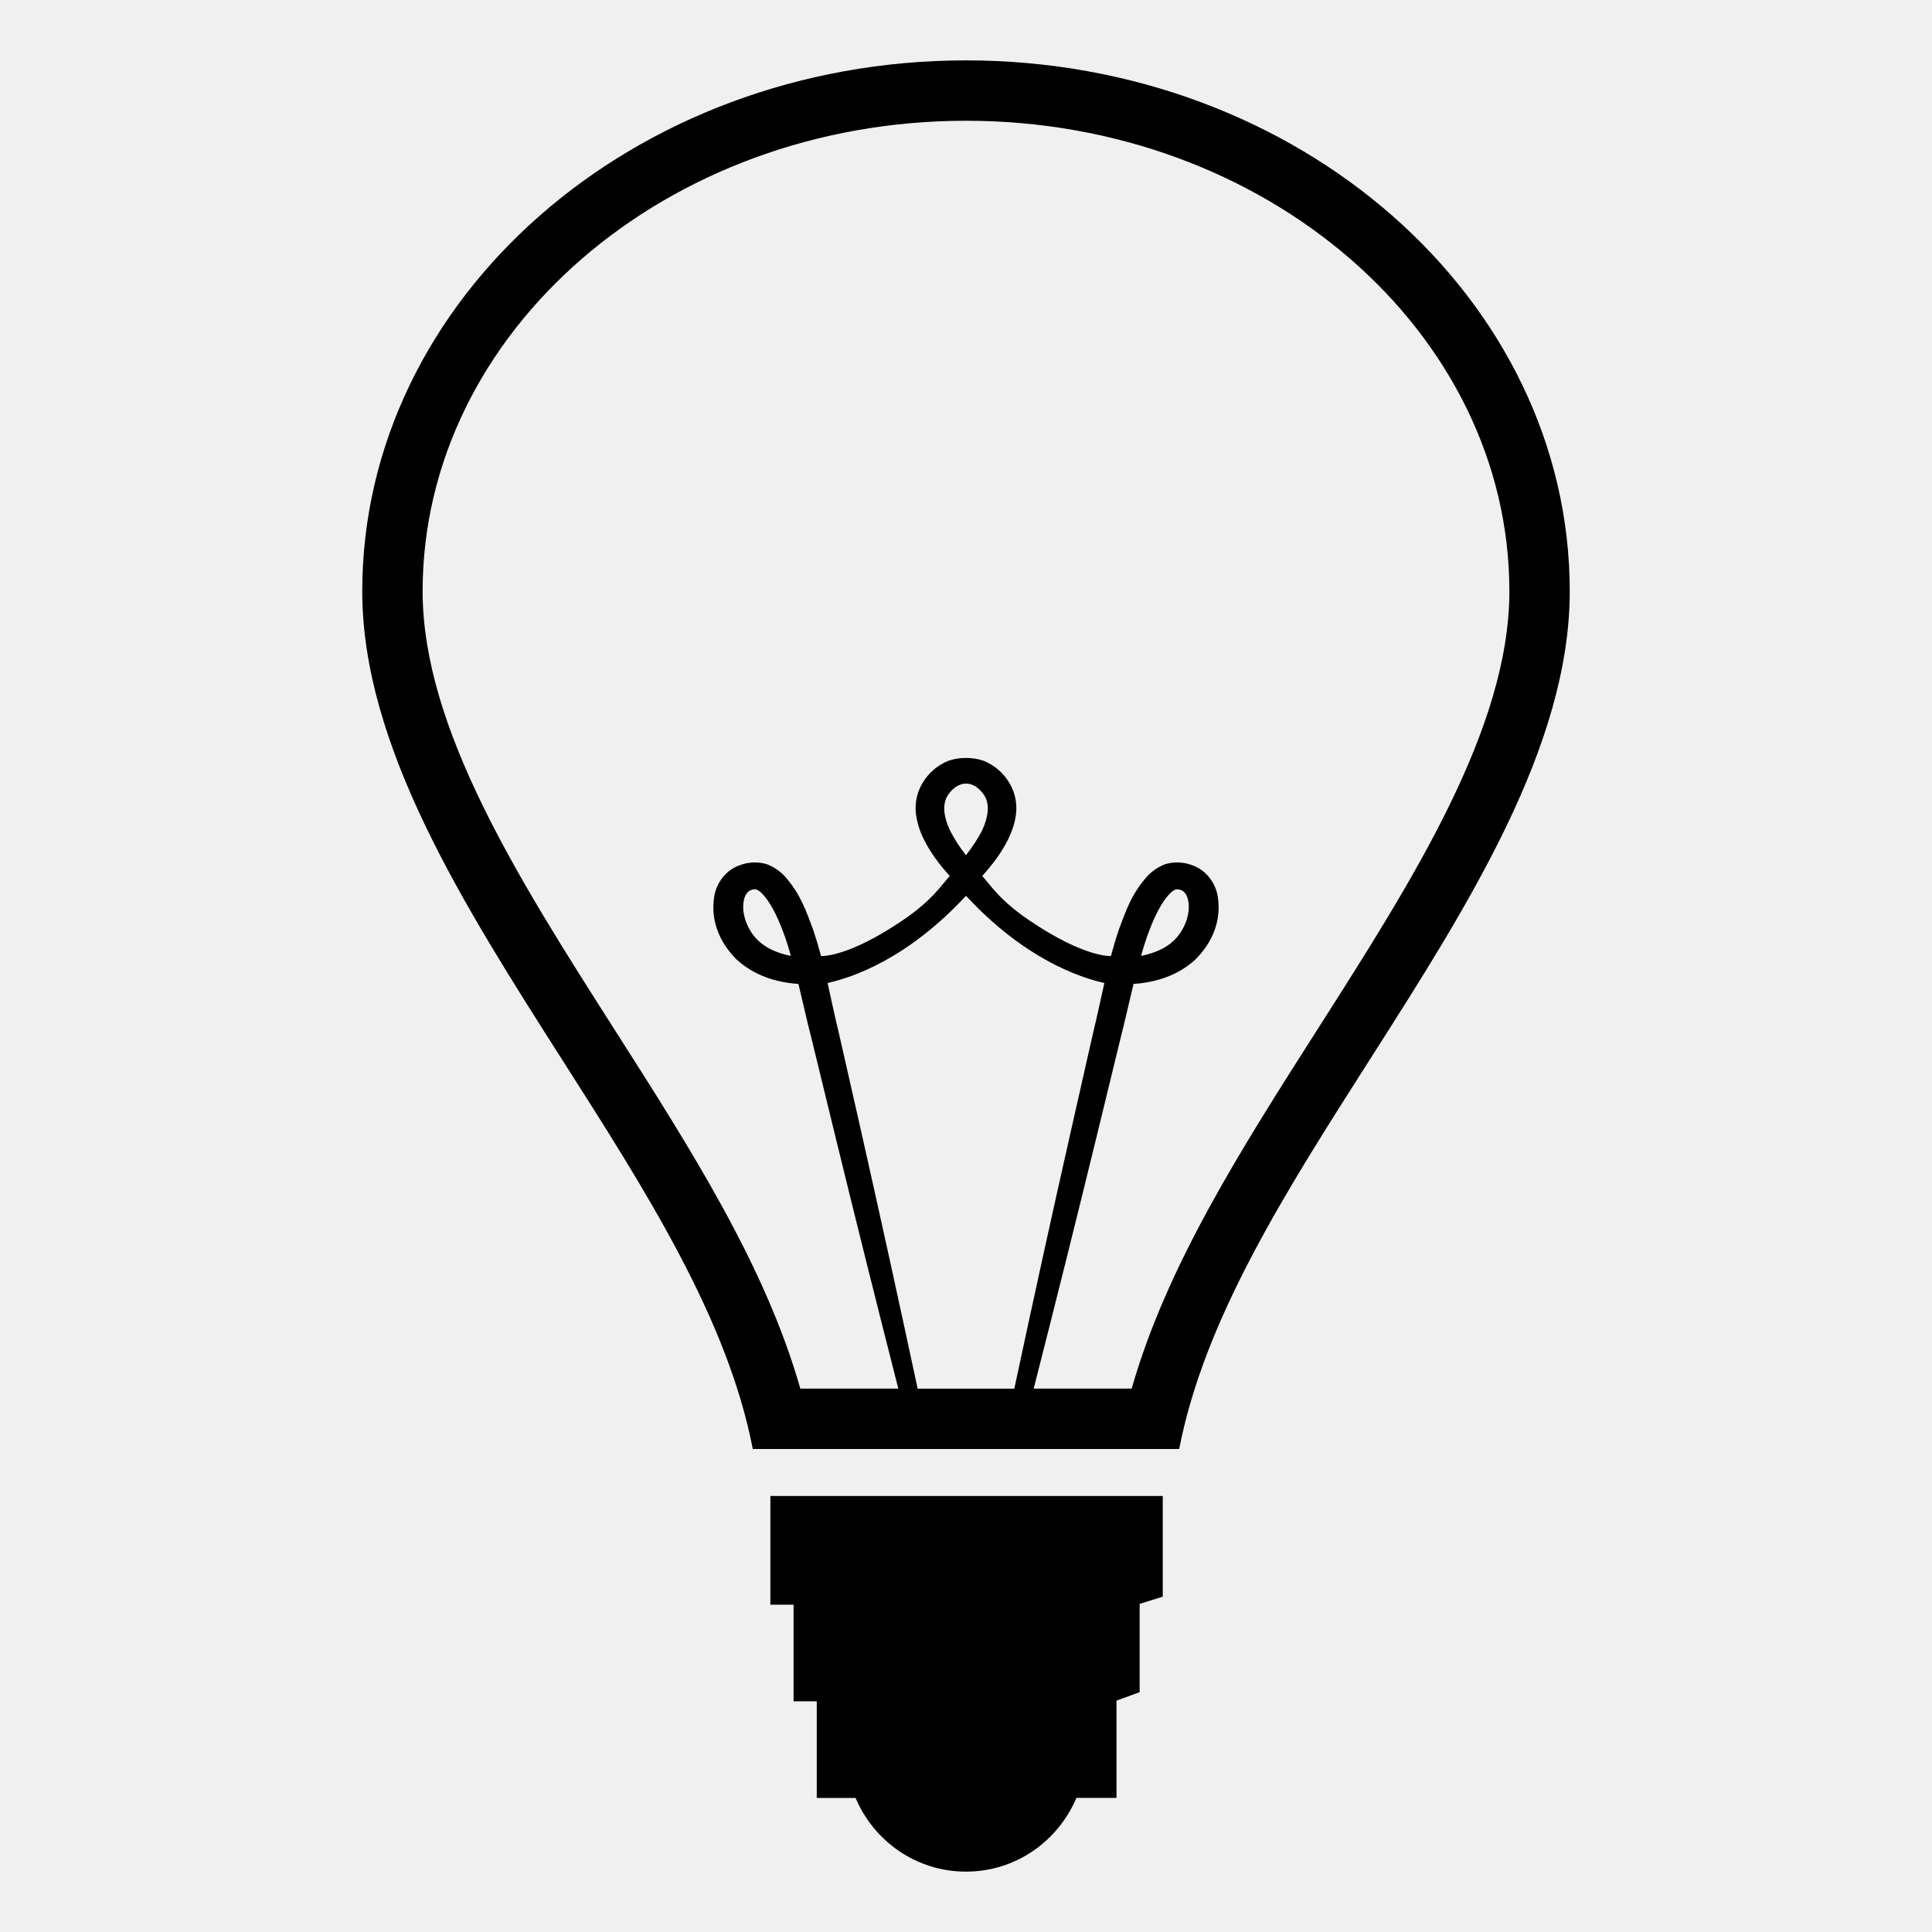
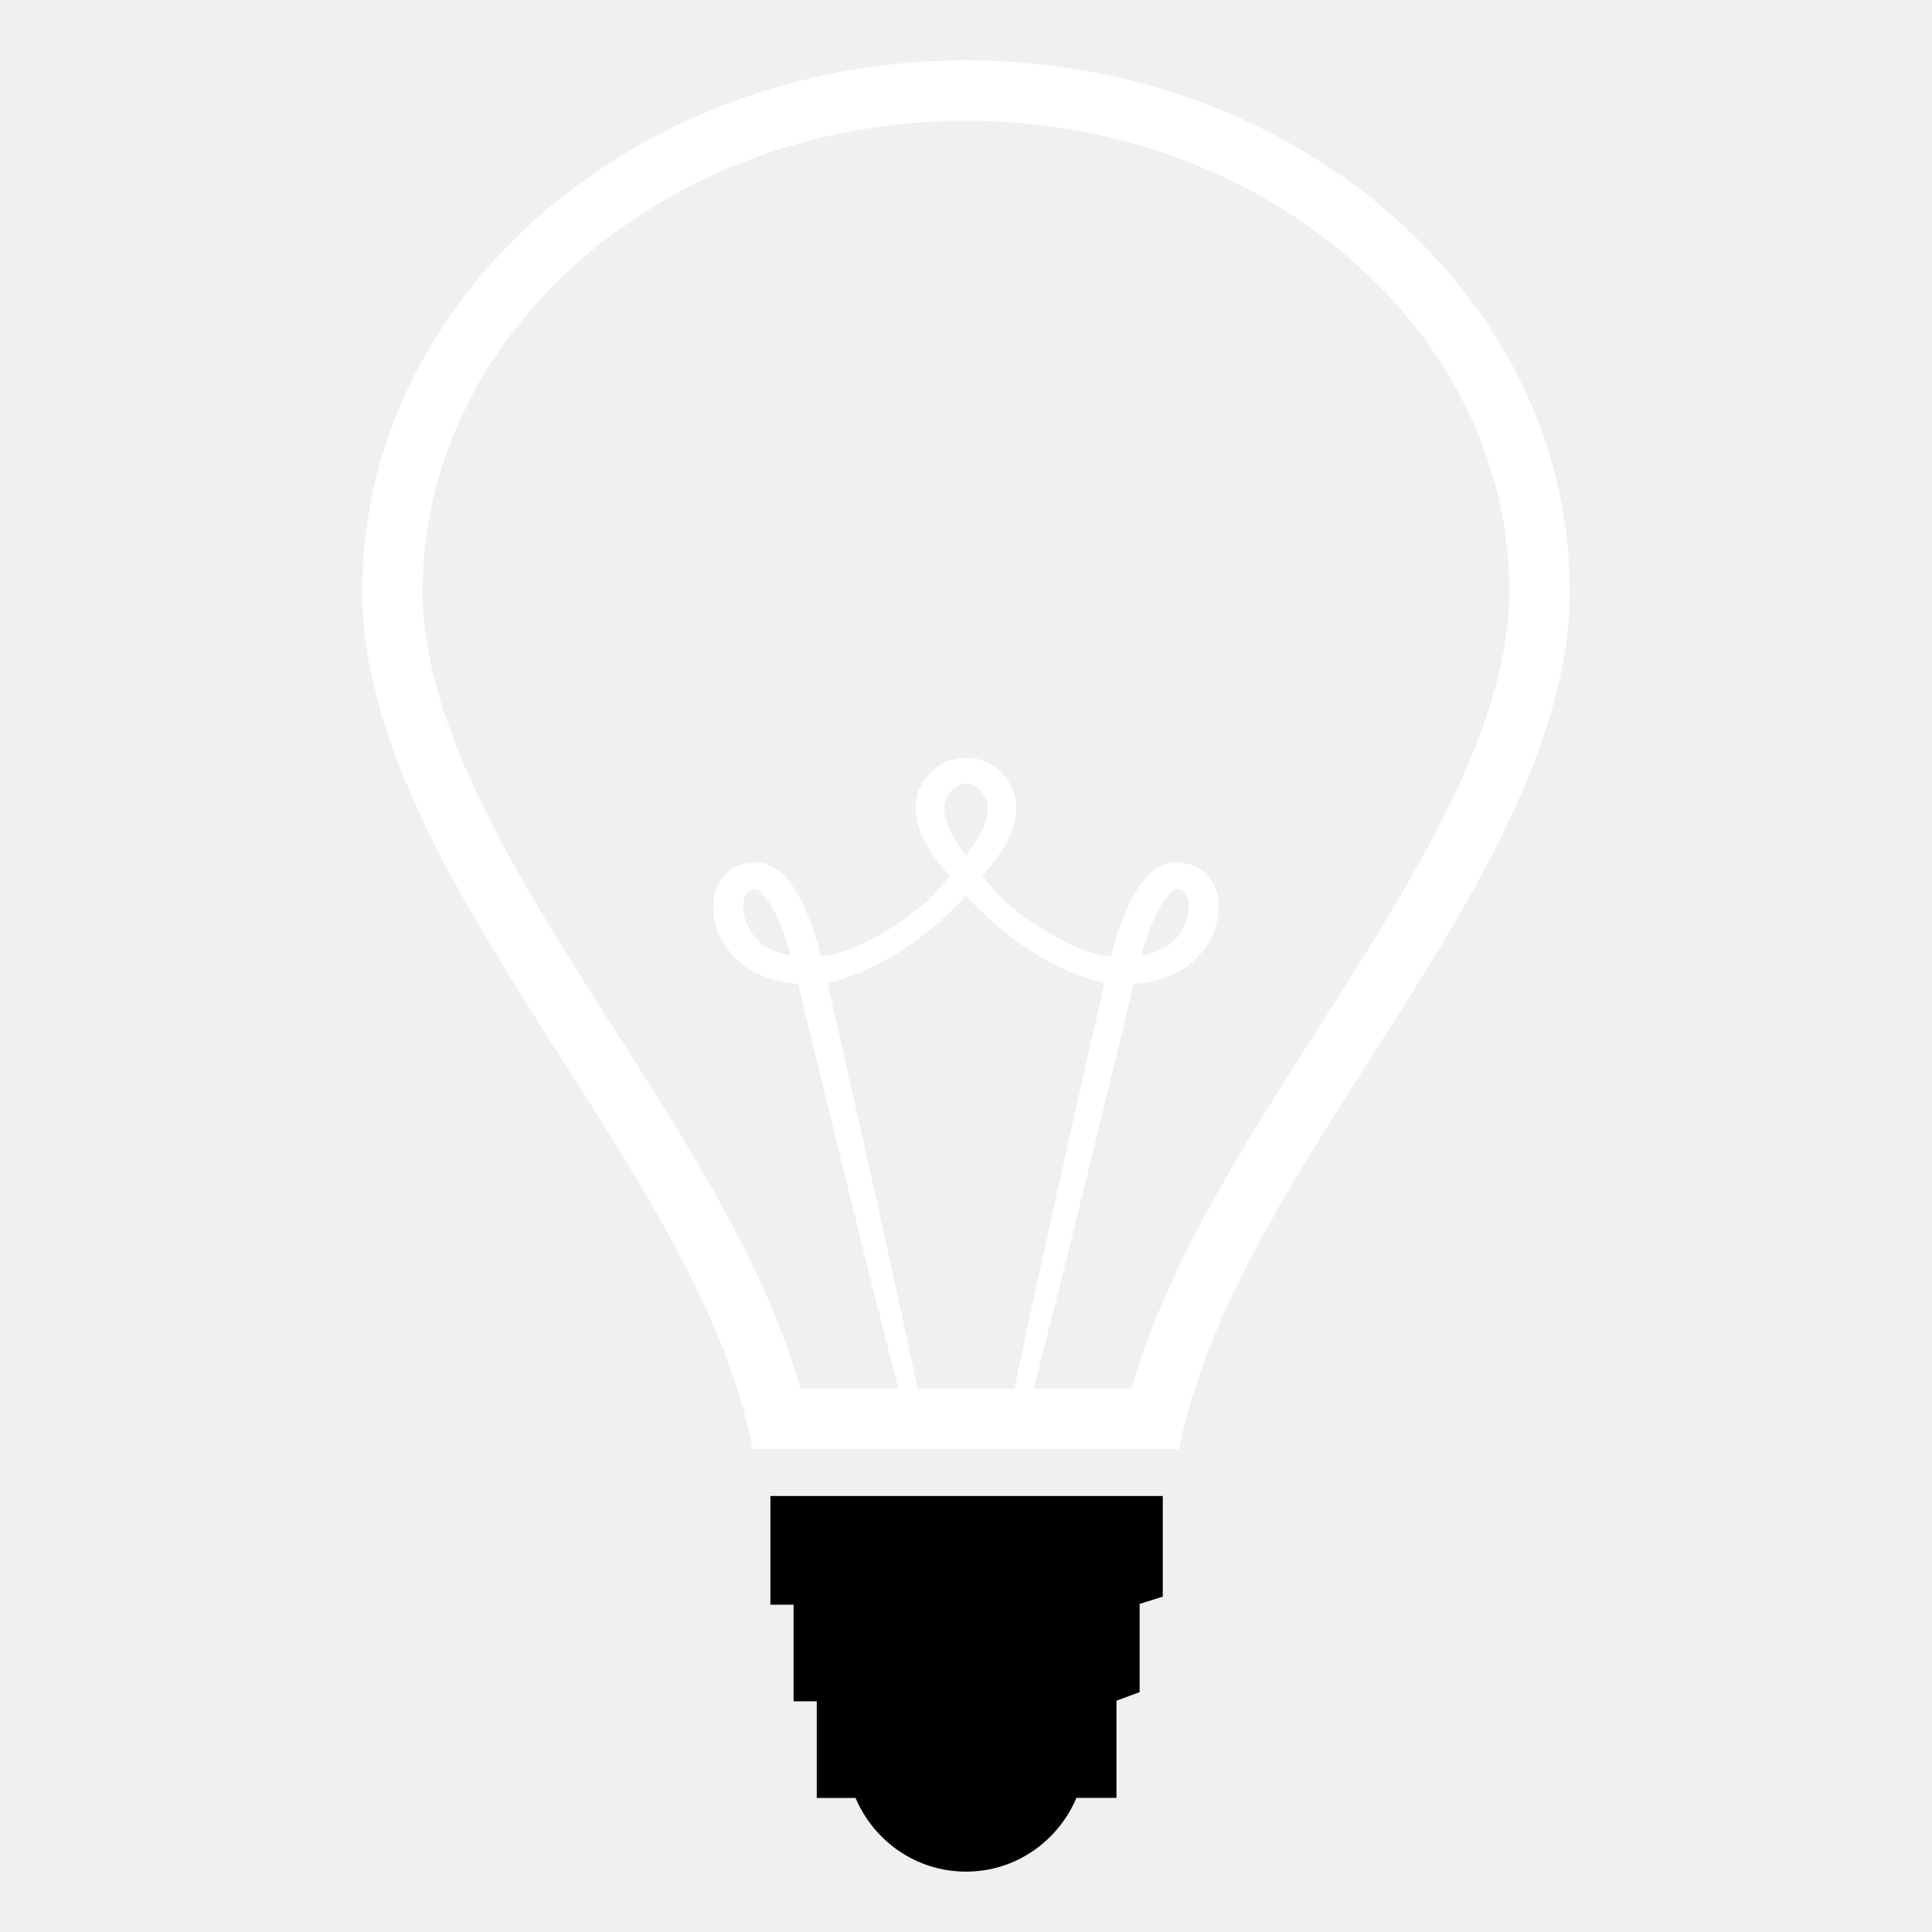
<svg xmlns="http://www.w3.org/2000/svg" width="800px" height="800px" viewBox="0 0 64 64" aria-hidden="true" role="img" class="iconify iconify--emojione-monotone" preserveAspectRatio="xMidYMid meet">
-   <path d="M32 2C20.973 2 12 9.889 12 19.586c0 5.13 3.368 10.412 6.621 15.516c2.803 4.393 5.48 8.586 6.316 12.898h14.125c.838-4.313 3.512-8.506 6.314-12.898C48.631 29.998 52 24.716 52 19.586C52 9.889 43.027 2 32 2m0 27.674c1.932 2.085 3.752 2.705 4.584 2.889c-.125.555-.238 1.097-.369 1.631c-.246 1.092-.486 2.156-.719 3.178a723.122 723.122 0 0 0-1.895 8.629h-3.203a787.762 787.762 0 0 0-1.895-8.629l-.721-3.178c-.131-.534-.244-1.076-.367-1.631c.833-.184 2.653-.804 4.585-2.889m-.539-2.183c-.191-.413-.26-.835-.064-1.146c.164-.247.381-.388.604-.388s.438.141.604.388c.195.311.127.732-.064 1.146c-.141.292-.334.57-.541.839a4.66 4.66 0 0 1-.539-.839m12.23 6.534c-2.583 4.049-5.039 7.898-6.203 11.975h-3.246a801.908 801.908 0 0 0 2.113-8.465c.246-1.021.506-2.078.771-3.168c.148-.58.279-1.178.424-1.773c.756-.051 1.479-.287 2.043-.804c.578-.569.879-1.313.744-2.107c-.061-.38-.346-.872-.896-1.04a1.397 1.397 0 0 0-.832-.019a1.572 1.572 0 0 0-.598.396c-.533.592-.727 1.183-.945 1.769c-.102.295-.186.59-.266.881c0 0-.85.065-2.668-1.158c-1.01-.679-1.301-1.17-1.594-1.495c.316-.351.619-.736.854-1.203c.125-.261.23-.544.266-.862s-.023-.678-.205-.988a1.749 1.749 0 0 0-.865-.76c-.182-.065-.385-.096-.588-.096s-.408.03-.588.096a1.758 1.758 0 0 0-.867.76c-.182.311-.24.67-.205.988a2.7 2.7 0 0 0 .268.862c.234.467.537.853.854 1.203c-.293.325-.586.816-1.596 1.495c-1.818 1.224-2.668 1.158-2.668 1.158a14.153 14.153 0 0 0-.264-.881c-.221-.586-.412-1.177-.945-1.769a1.565 1.565 0 0 0-.598-.396a1.397 1.397 0 0 0-.832.019c-.553.168-.836.66-.896 1.04c-.137.794.166 1.538.744 2.107c.566.517 1.287.753 2.043.804c.143.596.273 1.193.424 1.773l.771 3.168A834.101 834.101 0 0 0 29.758 46h-3.246c-1.162-4.073-3.619-7.922-6.209-11.979C17.204 29.158 14 24.13 14 19.586C14 10.992 22.074 4 32 4c9.925 0 18 6.992 18 15.586c0 4.546-3.207 9.575-6.309 14.439m-5.892-2.361c.059-.205.119-.413.189-.613c.189-.527.43-1.1.758-1.443c.078-.088.158-.123.199-.146c0 .004.098-.012.16.019c.111.028.217.143.258.364c.08.428-.123.979-.49 1.324c-.258.245-.656.417-1.074.495m-11.6 0c-.418-.078-.816-.25-1.072-.496c-.369-.345-.57-.896-.49-1.324c.041-.222.146-.336.258-.364c.063-.03.16-.015.16-.019c.039.023.121.059.195.146c.33.344.57.916.76 1.443c.07.201.131.409.189.614" fill="#000000" />
+   <path d="M32 2C20.973 2 12 9.889 12 19.586c0 5.13 3.368 10.412 6.621 15.516c2.803 4.393 5.48 8.586 6.316 12.898h14.125c.838-4.313 3.512-8.506 6.314-12.898C48.631 29.998 52 24.716 52 19.586C52 9.889 43.027 2 32 2m0 27.674c1.932 2.085 3.752 2.705 4.584 2.889c-.125.555-.238 1.097-.369 1.631c-.246 1.092-.486 2.156-.719 3.178a723.122 723.122 0 0 0-1.895 8.629h-3.203a787.762 787.762 0 0 0-1.895-8.629l-.721-3.178c-.131-.534-.244-1.076-.367-1.631c.833-.184 2.653-.804 4.585-2.889m-.539-2.183c-.191-.413-.26-.835-.064-1.146c.164-.247.381-.388.604-.388s.438.141.604.388c.195.311.127.732-.064 1.146c-.141.292-.334.57-.541.839a4.66 4.66 0 0 1-.539-.839m12.23 6.534c-2.583 4.049-5.039 7.898-6.203 11.975h-3.246a801.908 801.908 0 0 0 2.113-8.465c.246-1.021.506-2.078.771-3.168c.148-.58.279-1.178.424-1.773c.756-.051 1.479-.287 2.043-.804c.578-.569.879-1.313.744-2.107c-.061-.38-.346-.872-.896-1.04a1.397 1.397 0 0 0-.832-.019a1.572 1.572 0 0 0-.598.396c-.533.592-.727 1.183-.945 1.769c-.102.295-.186.59-.266.881c0 0-.85.065-2.668-1.158c-1.01-.679-1.301-1.17-1.594-1.495c.316-.351.619-.736.854-1.203c.125-.261.23-.544.266-.862s-.023-.678-.205-.988a1.749 1.749 0 0 0-.865-.76c-.182-.065-.385-.096-.588-.096s-.408.03-.588.096a1.758 1.758 0 0 0-.867.76c-.182.311-.24.67-.205.988a2.7 2.7 0 0 0 .268.862c.234.467.537.853.854 1.203c-.293.325-.586.816-1.596 1.495c-1.818 1.224-2.668 1.158-2.668 1.158a14.153 14.153 0 0 0-.264-.881c-.221-.586-.412-1.177-.945-1.769a1.565 1.565 0 0 0-.598-.396a1.397 1.397 0 0 0-.832.019c-.553.168-.836.66-.896 1.04c-.137.794.166 1.538.744 2.107c.566.517 1.287.753 2.043.804c.143.596.273 1.193.424 1.773l.771 3.168A834.101 834.101 0 0 0 29.758 46h-3.246c-1.162-4.073-3.619-7.922-6.209-11.979C17.204 29.158 14 24.13 14 19.586C14 10.992 22.074 4 32 4c9.925 0 18 6.992 18 15.586c0 4.546-3.207 9.575-6.309 14.439m-5.892-2.361c.059-.205.119-.413.189-.613c.189-.527.43-1.1.758-1.443c.078-.088.158-.123.199-.146c0 .004.098-.012.16.019c.111.028.217.143.258.364c.08.428-.123.979-.49 1.324c-.258.245-.656.417-1.074.495m-11.6 0c-.418-.078-.816-.25-1.072-.496c-.369-.345-.57-.896-.49-1.324c.041-.222.146-.336.258-.364c.063-.03.16-.015.16-.019c.039.023.121.059.195.146c.33.344.57.916.76 1.443c.07.201.131.409.189.614" fill="#FFFFFF" />
  <path d="M26.52 49.557h-1v3.6h.768v3.201h.768v3.201h1.286C28.947 60.988 30.347 62 32 62c1.652 0 3.051-1.012 3.658-2.443h1.327v-3.221l.112-.041l.655-.24v-2.923l.065-.021l.701-.22v-3.335H26.52z" fill="#000000" />
</svg>
